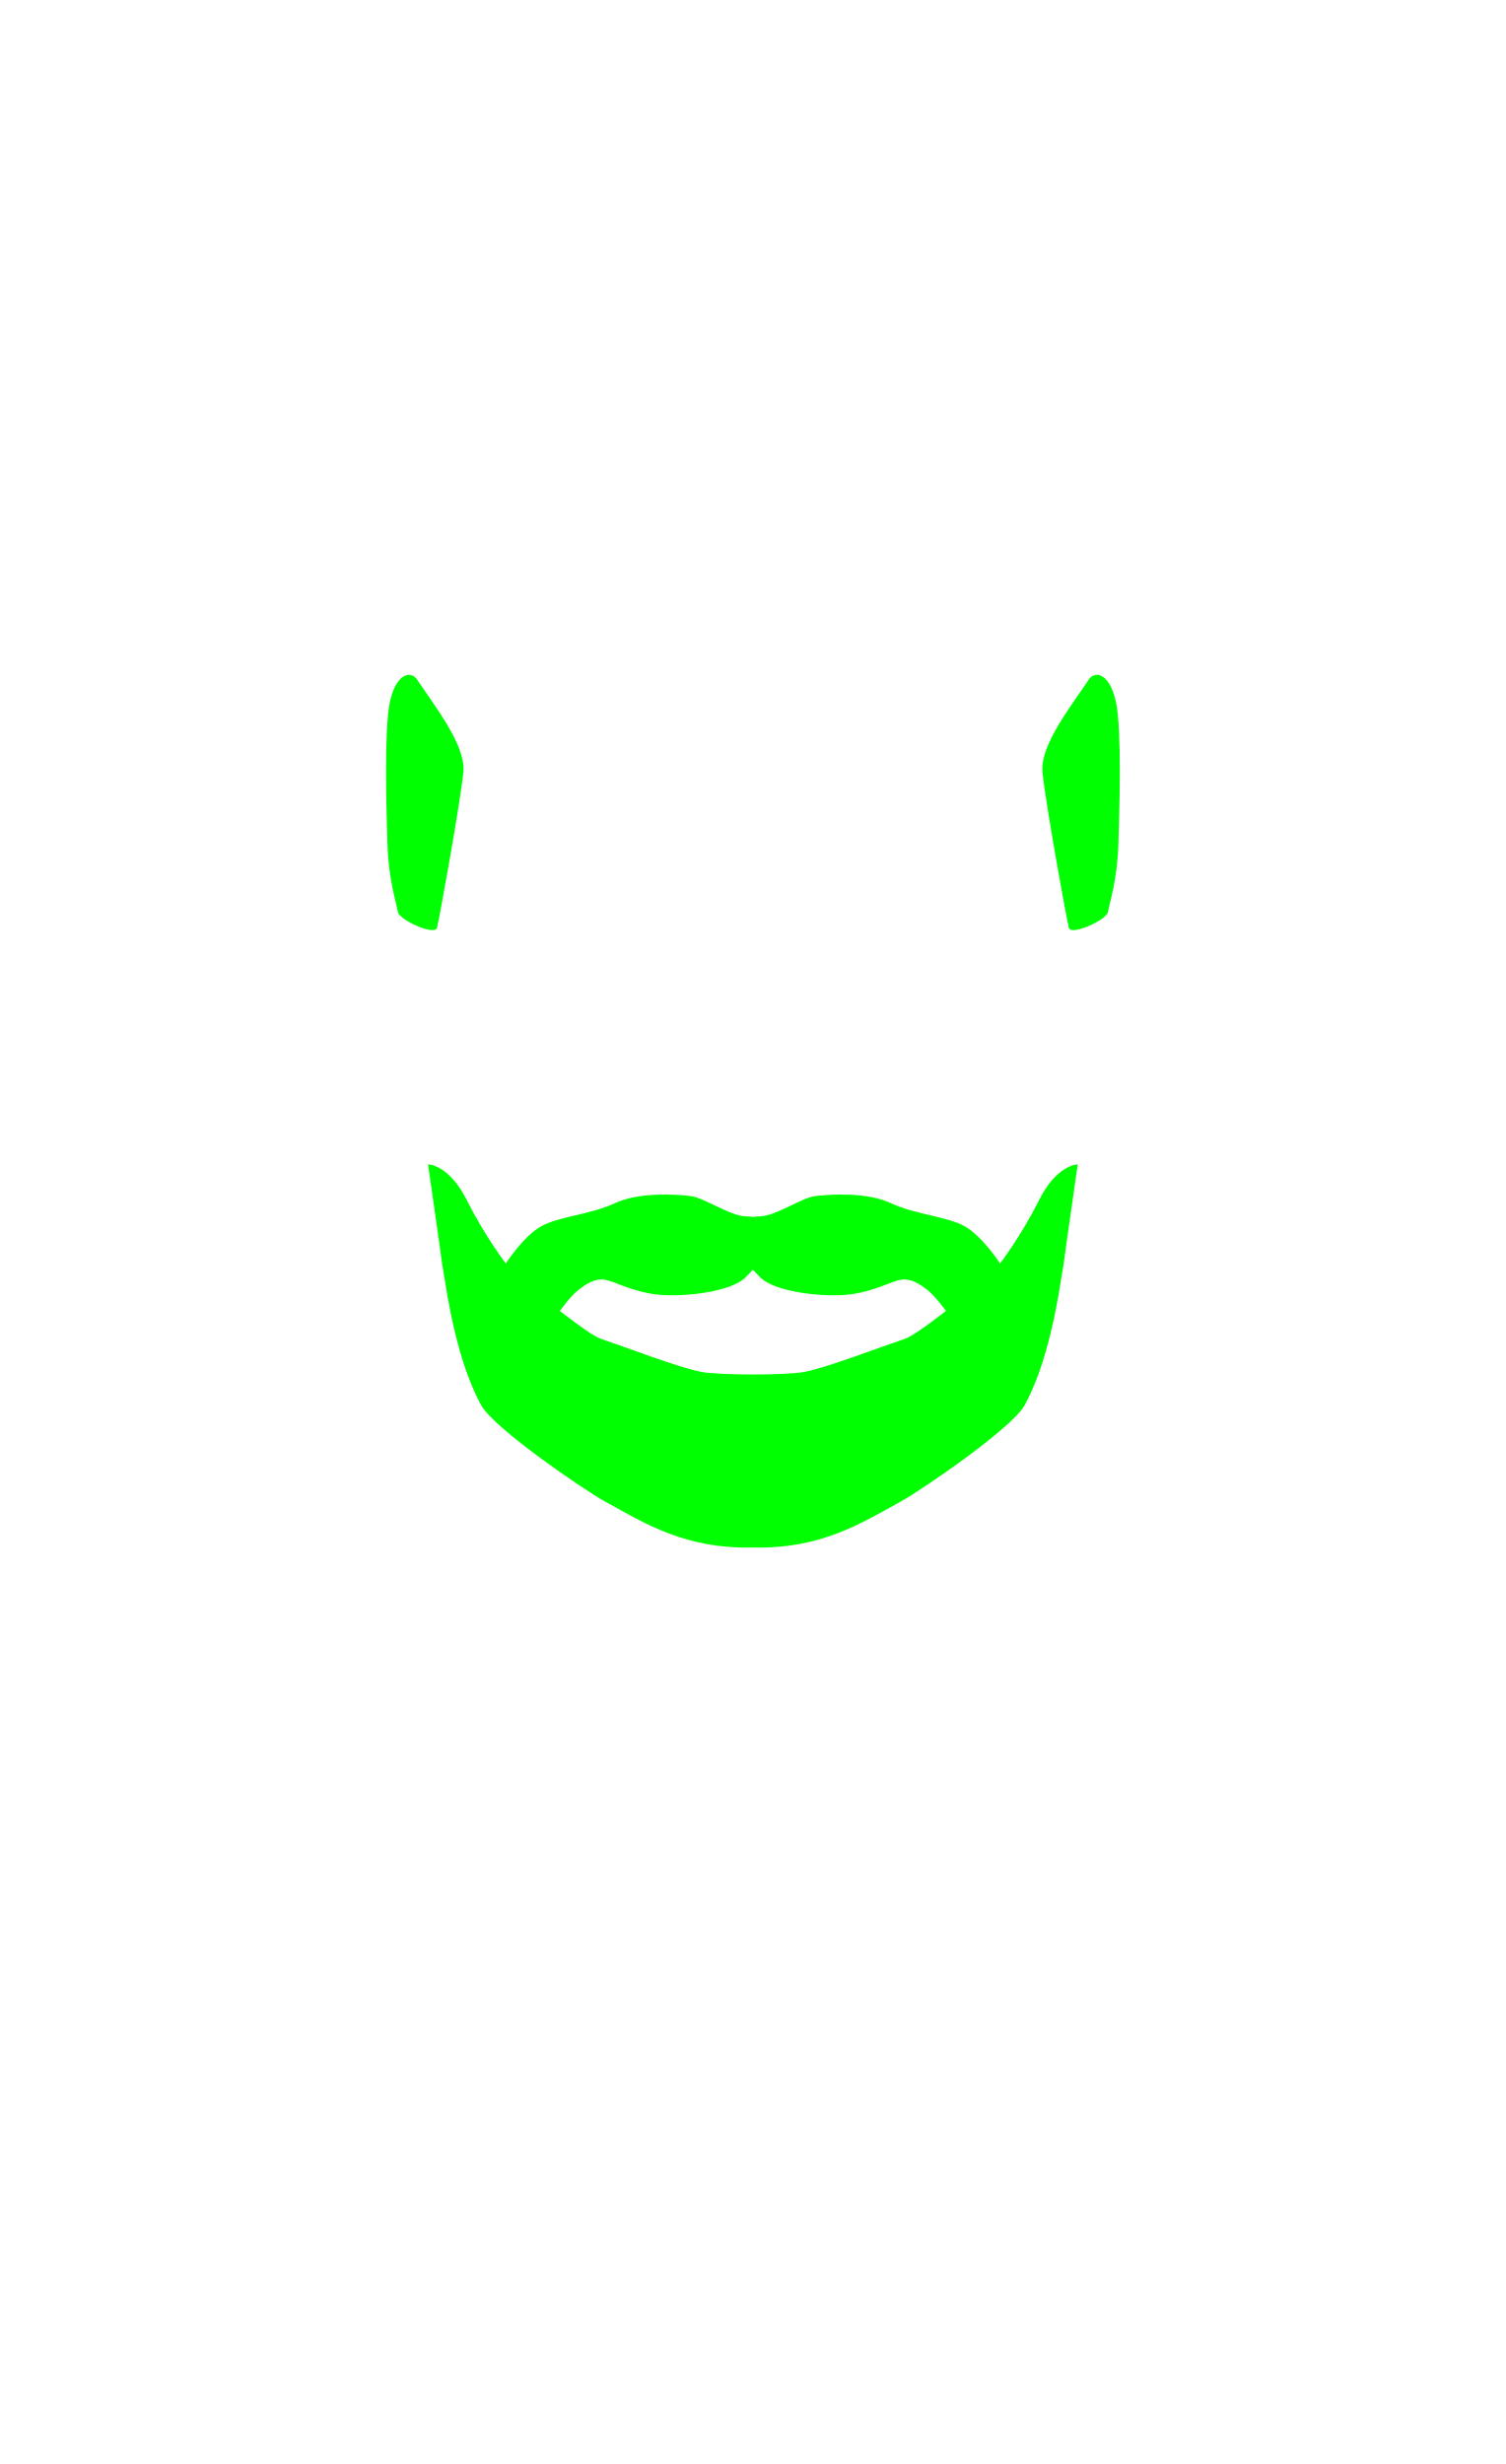
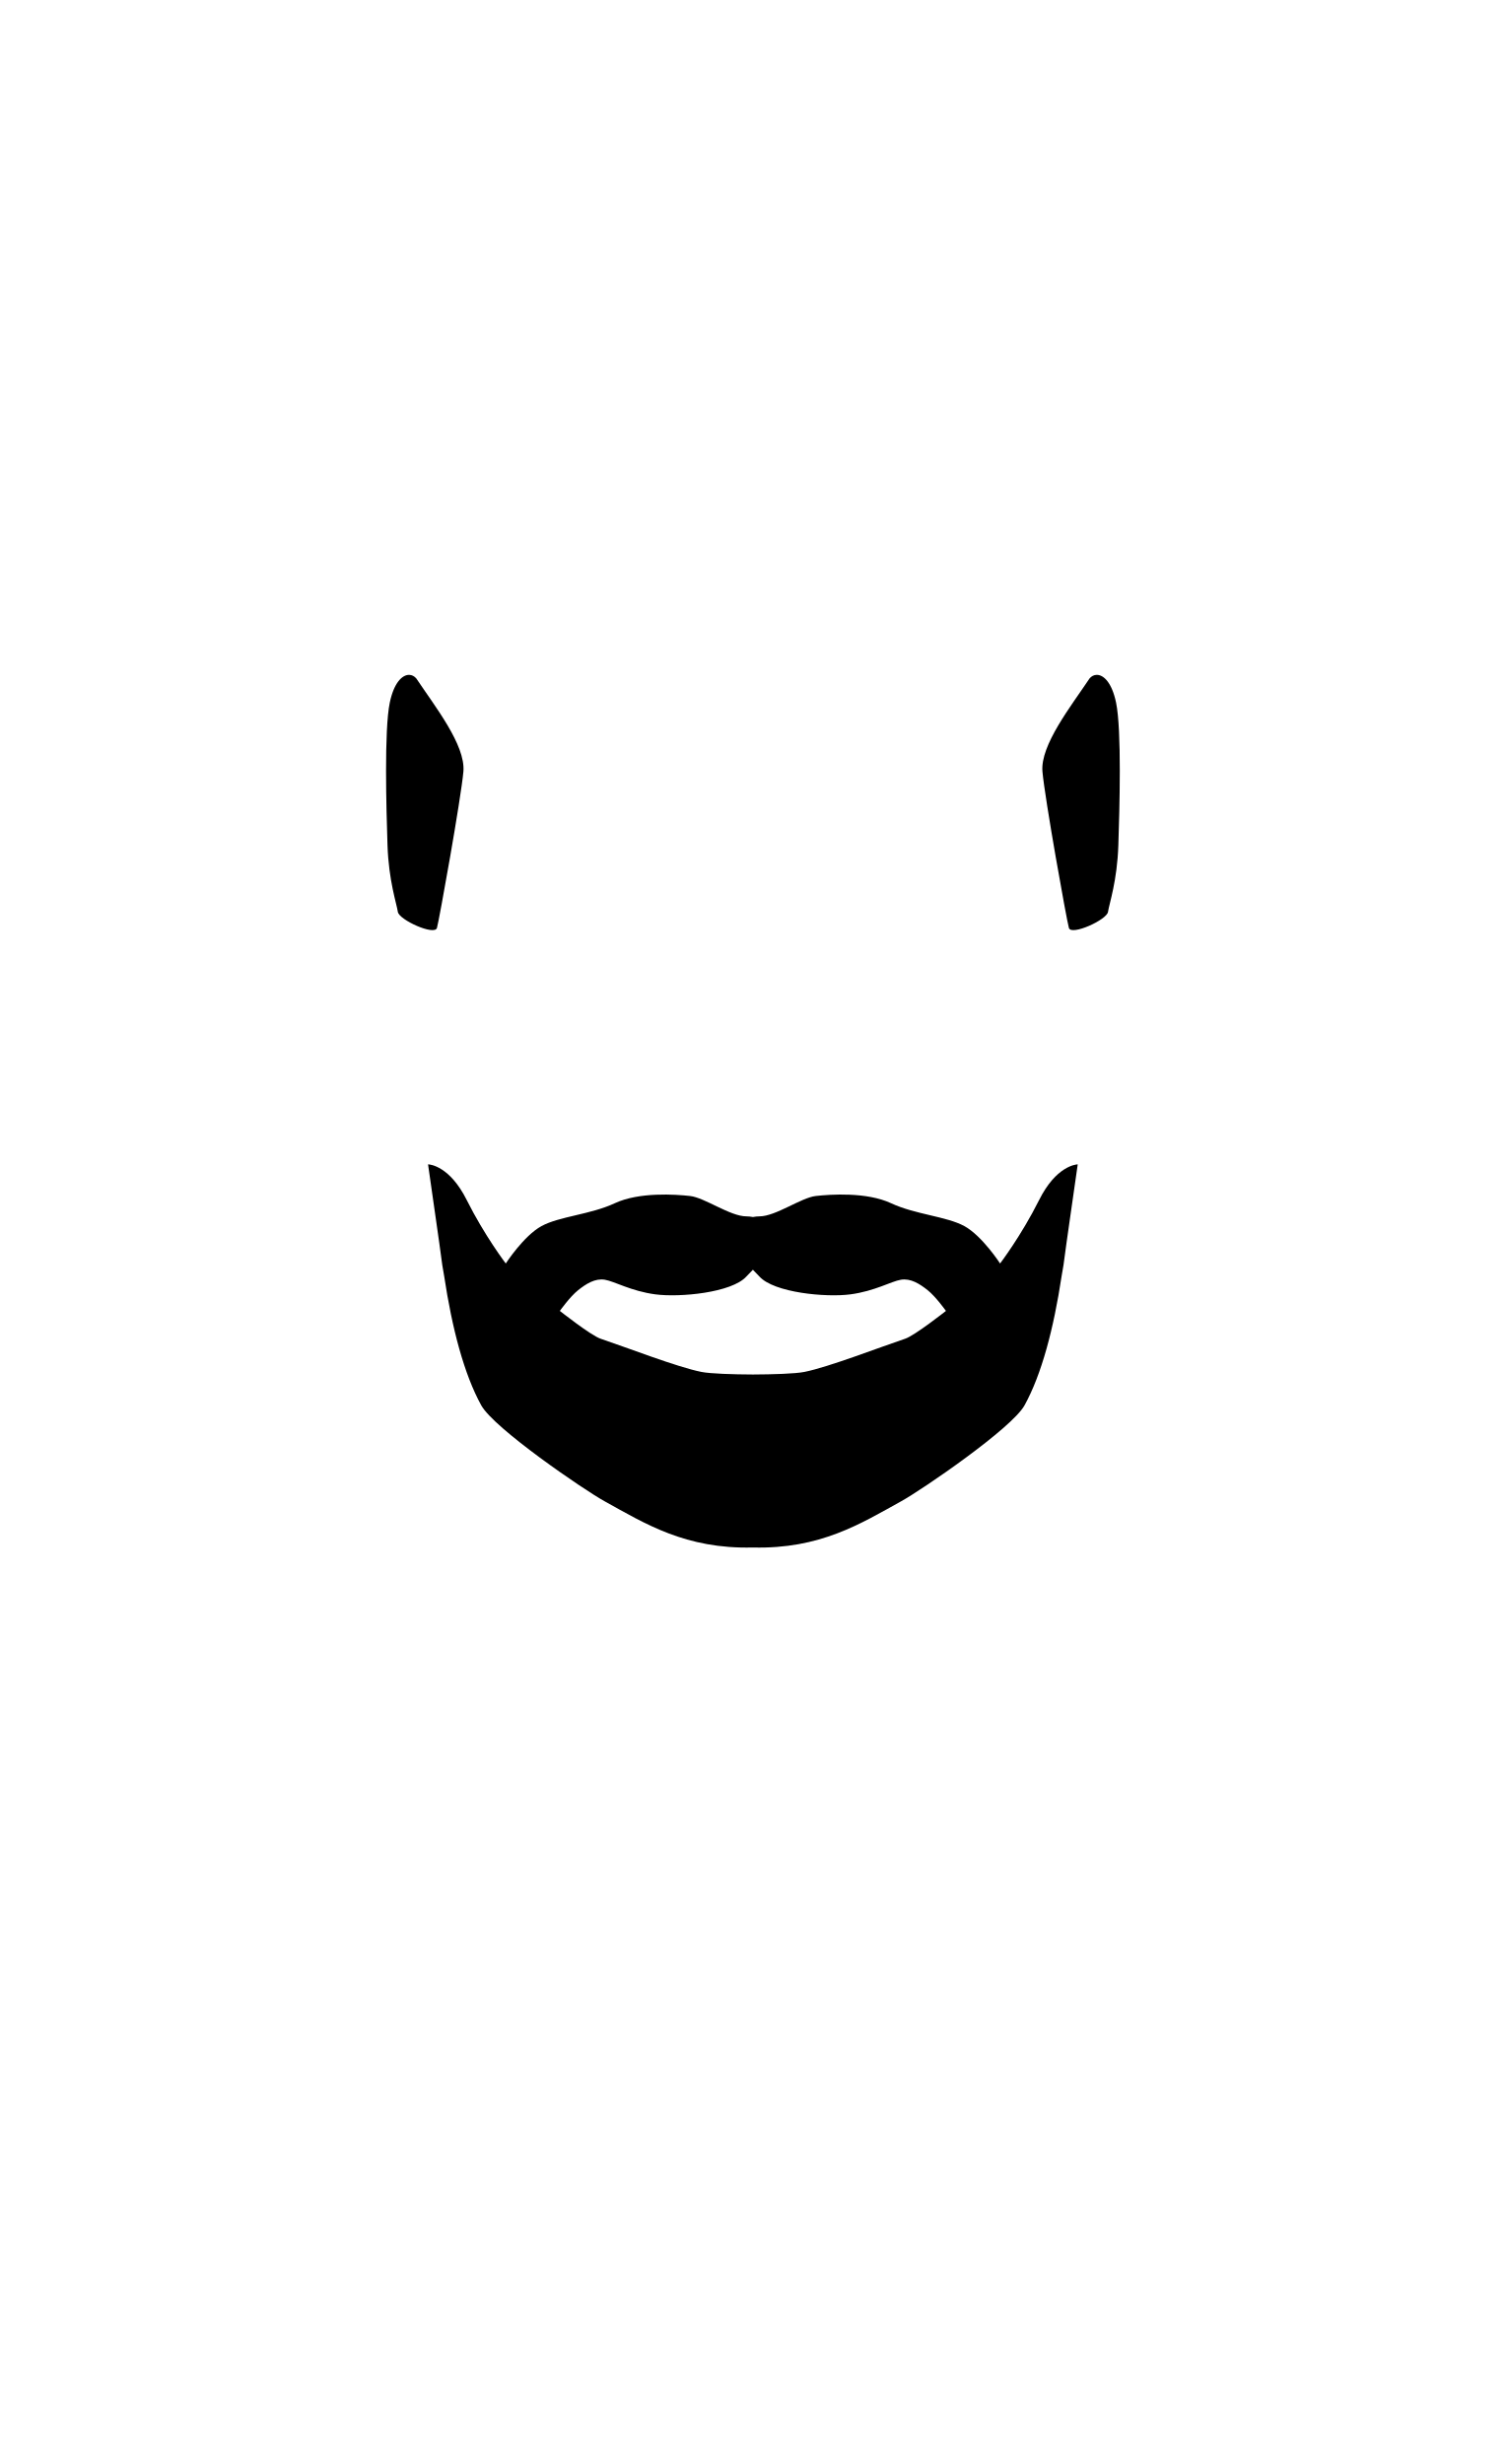
<svg xmlns="http://www.w3.org/2000/svg" width="44mm" height="72mm" viewBox="0 0 44 72" version="1.1" id="svg1" xml:space="preserve">
-   <path style="display:inline;fill:#00ff00;fill-rule:evenodd;stroke:none;stroke-width:0.265px;stroke-linecap:butt;stroke-linejoin:miter;stroke-opacity:1" id="hair" d="m 11.955,19.72 c -0.202,-0.002 -0.444,0.23 -0.565,0.809 -0.168,0.806 -0.101,3.125 -0.067,4.167 0.034,1.042 0.269,1.714 0.302,1.949 0.034,0.235 1.075,0.705 1.143,0.47 0.067,-0.235 0.705,-3.797 0.773,-4.57 0.067,-0.773 -0.84,-1.915 -1.377,-2.721 -0.057,-0.066 -0.129,-0.103 -0.208,-0.104 z m 20.091,0 c -0.079,9.5e-4 -0.152,0.038 -0.208,0.104 -0.538,0.806 -1.444,1.949 -1.377,2.721 0.067,0.773 0.705,4.335 0.773,4.57 0.067,0.235 1.109,-0.235 1.143,-0.47 0.034,-0.235 0.269,-0.907 0.302,-1.949 0.034,-1.042 0.101,-3.36 -0.067,-4.167 -0.121,-0.58 -0.363,-0.812 -0.565,-0.809 z M 12.508,34.023 c 0.004,0.028 0.008,0.058 0.012,0.086 0.148,1.056 0.297,2.04 0.404,2.859 l 0.054,0.315 c 0.232,1.54 0.585,2.877 1.085,3.783 0.371,0.672 2.992,2.464 3.598,2.799 1.192,0.66 2.377,1.404 4.338,1.354 h 10e-4 0.001 c 1.962,0.05 3.146,-0.694 4.338,-1.354 0.606,-0.335 3.227,-2.127 3.598,-2.799 0.5,-0.906 0.853,-2.243 1.085,-3.783 l 0.054,-0.315 c 0.107,-0.819 0.256,-1.803 0.404,-2.859 0.004,-0.028 0.008,-0.058 0.012,-0.086 -0.059,0.003 -0.634,0.053 -1.129,1.044 -0.523,1.045 -1.14,1.853 -1.14,1.853 0,0 -0.523,-0.808 -1.045,-1.093 -0.523,-0.285 -1.428,-0.336 -2.141,-0.668 -0.713,-0.333 -1.773,-0.259 -2.2,-0.211 -0.428,0.048 -1.171,0.595 -1.646,0.595 -0.057,0 -0.122,0.007 -0.19,0.019 -0.068,-0.012 -0.133,-0.019 -0.19,-0.019 -0.475,0 -1.218,-0.547 -1.646,-0.595 -0.428,-0.048 -1.488,-0.121 -2.2,0.211 -0.713,0.333 -1.618,0.383 -2.141,0.668 -0.523,0.285 -1.045,1.093 -1.045,1.093 0,0 -0.617,-0.808 -1.14,-1.853 -0.496,-0.991 -1.07,-1.042 -1.129,-1.044 z m 9.492,3.08 c 0.07,0.07 0.135,0.136 0.19,0.197 0.428,0.475 1.948,0.617 2.661,0.522 0.713,-0.095 1.188,-0.38 1.473,-0.427 0.285,-0.048 0.547,0.117 0.785,0.307 0.238,0.19 0.532,0.604 0.532,0.604 0,0 -0.909,0.718 -1.19,0.812 -0.766,0.257 -2.231,0.827 -2.944,0.97 -0.274,0.055 -0.927,0.073 -1.507,0.076 -0.58,-0.003 -1.233,-0.022 -1.507,-0.076 -0.713,-0.143 -2.178,-0.713 -2.944,-0.97 -0.281,-0.094 -1.19,-0.812 -1.19,-0.812 0,0 0.294,-0.414 0.532,-0.604 0.238,-0.19 0.5,-0.355 0.785,-0.307 0.285,0.048 0.761,0.332 1.473,0.427 0.713,0.095 2.233,-0.047 2.661,-0.522 0.055,-0.061 0.12,-0.128 0.19,-0.197 z" />
+   <path style="display:inline;fill-rule:evenodd;stroke:none;stroke-width:0.265px;stroke-linecap:butt;stroke-linejoin:miter;stroke-opacity:1" id="hair" d="m 11.955,19.72 c -0.202,-0.002 -0.444,0.23 -0.565,0.809 -0.168,0.806 -0.101,3.125 -0.067,4.167 0.034,1.042 0.269,1.714 0.302,1.949 0.034,0.235 1.075,0.705 1.143,0.47 0.067,-0.235 0.705,-3.797 0.773,-4.57 0.067,-0.773 -0.84,-1.915 -1.377,-2.721 -0.057,-0.066 -0.129,-0.103 -0.208,-0.104 z m 20.091,0 c -0.079,9.5e-4 -0.152,0.038 -0.208,0.104 -0.538,0.806 -1.444,1.949 -1.377,2.721 0.067,0.773 0.705,4.335 0.773,4.57 0.067,0.235 1.109,-0.235 1.143,-0.47 0.034,-0.235 0.269,-0.907 0.302,-1.949 0.034,-1.042 0.101,-3.36 -0.067,-4.167 -0.121,-0.58 -0.363,-0.812 -0.565,-0.809 z M 12.508,34.023 c 0.004,0.028 0.008,0.058 0.012,0.086 0.148,1.056 0.297,2.04 0.404,2.859 l 0.054,0.315 c 0.232,1.54 0.585,2.877 1.085,3.783 0.371,0.672 2.992,2.464 3.598,2.799 1.192,0.66 2.377,1.404 4.338,1.354 h 10e-4 0.001 c 1.962,0.05 3.146,-0.694 4.338,-1.354 0.606,-0.335 3.227,-2.127 3.598,-2.799 0.5,-0.906 0.853,-2.243 1.085,-3.783 l 0.054,-0.315 c 0.107,-0.819 0.256,-1.803 0.404,-2.859 0.004,-0.028 0.008,-0.058 0.012,-0.086 -0.059,0.003 -0.634,0.053 -1.129,1.044 -0.523,1.045 -1.14,1.853 -1.14,1.853 0,0 -0.523,-0.808 -1.045,-1.093 -0.523,-0.285 -1.428,-0.336 -2.141,-0.668 -0.713,-0.333 -1.773,-0.259 -2.2,-0.211 -0.428,0.048 -1.171,0.595 -1.646,0.595 -0.057,0 -0.122,0.007 -0.19,0.019 -0.068,-0.012 -0.133,-0.019 -0.19,-0.019 -0.475,0 -1.218,-0.547 -1.646,-0.595 -0.428,-0.048 -1.488,-0.121 -2.2,0.211 -0.713,0.333 -1.618,0.383 -2.141,0.668 -0.523,0.285 -1.045,1.093 -1.045,1.093 0,0 -0.617,-0.808 -1.14,-1.853 -0.496,-0.991 -1.07,-1.042 -1.129,-1.044 z m 9.492,3.08 c 0.07,0.07 0.135,0.136 0.19,0.197 0.428,0.475 1.948,0.617 2.661,0.522 0.713,-0.095 1.188,-0.38 1.473,-0.427 0.285,-0.048 0.547,0.117 0.785,0.307 0.238,0.19 0.532,0.604 0.532,0.604 0,0 -0.909,0.718 -1.19,0.812 -0.766,0.257 -2.231,0.827 -2.944,0.97 -0.274,0.055 -0.927,0.073 -1.507,0.076 -0.58,-0.003 -1.233,-0.022 -1.507,-0.076 -0.713,-0.143 -2.178,-0.713 -2.944,-0.97 -0.281,-0.094 -1.19,-0.812 -1.19,-0.812 0,0 0.294,-0.414 0.532,-0.604 0.238,-0.19 0.5,-0.355 0.785,-0.307 0.285,0.048 0.761,0.332 1.473,0.427 0.713,0.095 2.233,-0.047 2.661,-0.522 0.055,-0.061 0.12,-0.128 0.19,-0.197 z" />
</svg>
